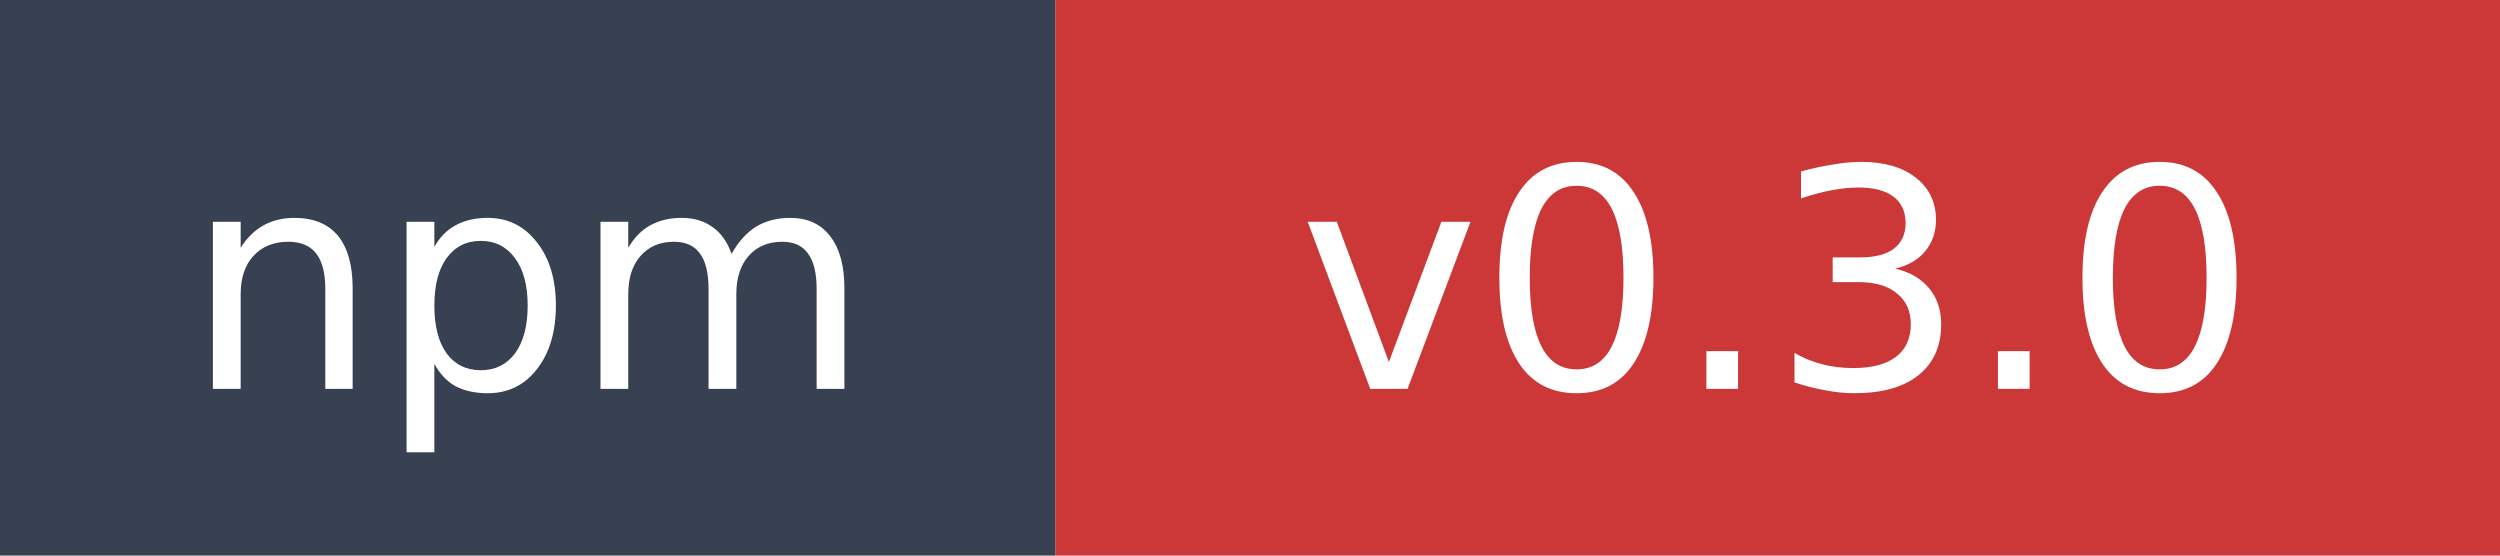
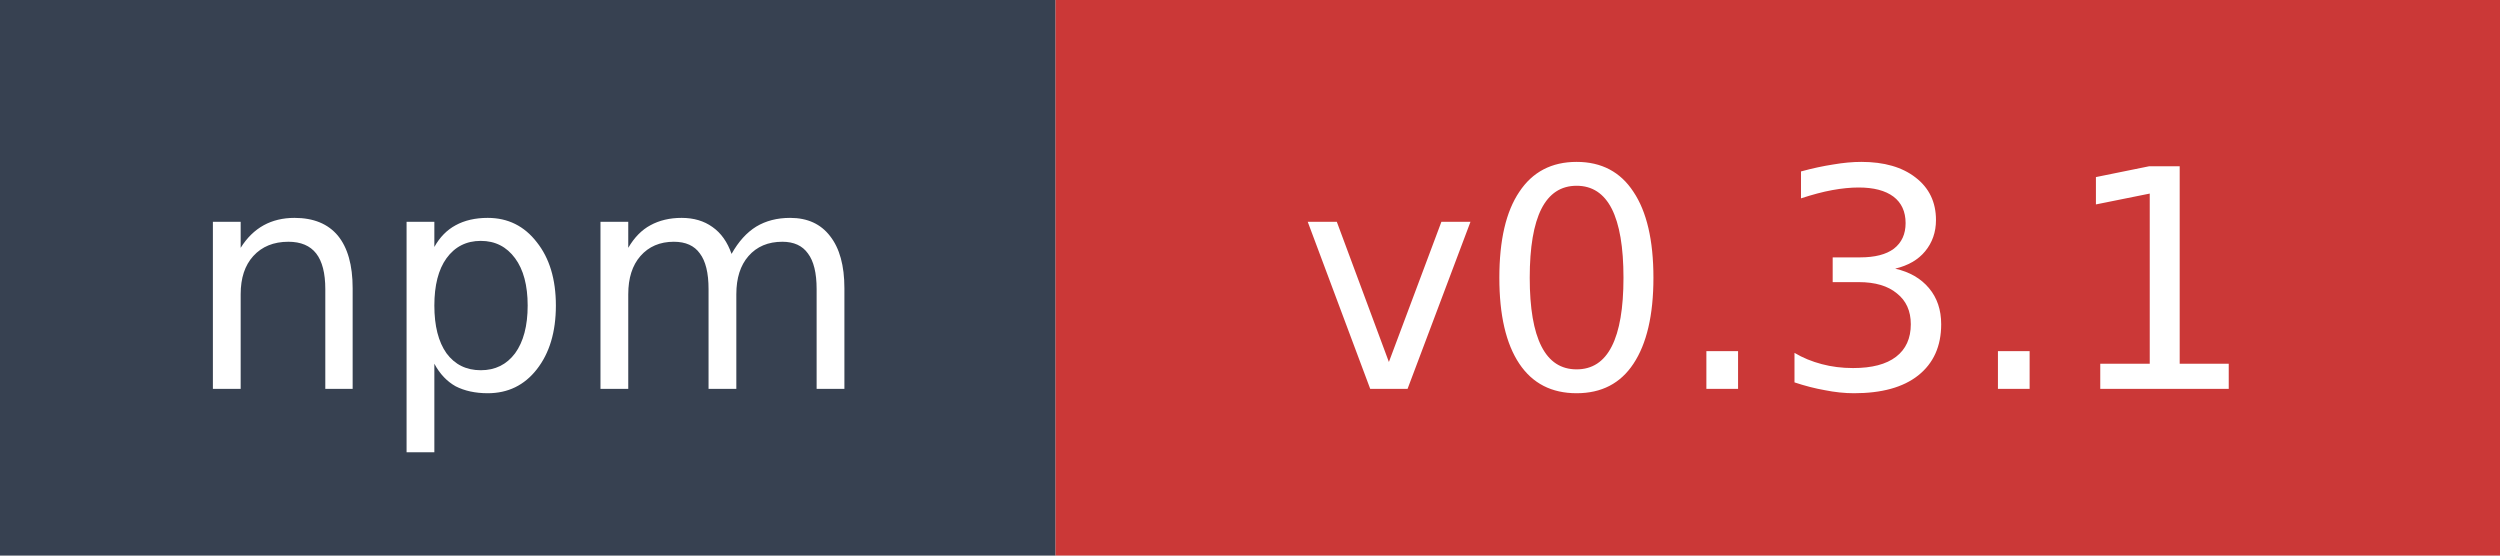
- <svg xmlns="http://www.w3.org/2000/svg" width="90" height="20" role="img" aria-label="npm: v0.3.0">
+ <svg xmlns="http://www.w3.org/2000/svg" width="90" height="20" role="img" aria-label="npm: v0.3.1">
  <rect width="38" height="20" fill="#374151" />
  <rect x="38" width="52" height="20" fill="#cb3837" />
  <text x="19" y="14" fill="#ffffff" font-family="Verdana,Geneva,DejaVu Sans,sans-serif" font-size="11" text-anchor="middle">npm</text>
-   <text x="64" y="14" fill="#ffffff" font-family="Verdana,Geneva,DejaVu Sans,sans-serif" font-size="11" text-anchor="middle">v0.3.0</text>
+   <text x="64" y="14" fill="#ffffff" font-family="Verdana,Geneva,DejaVu Sans,sans-serif" font-size="11" text-anchor="middle">v0.3.1</text>
</svg>
